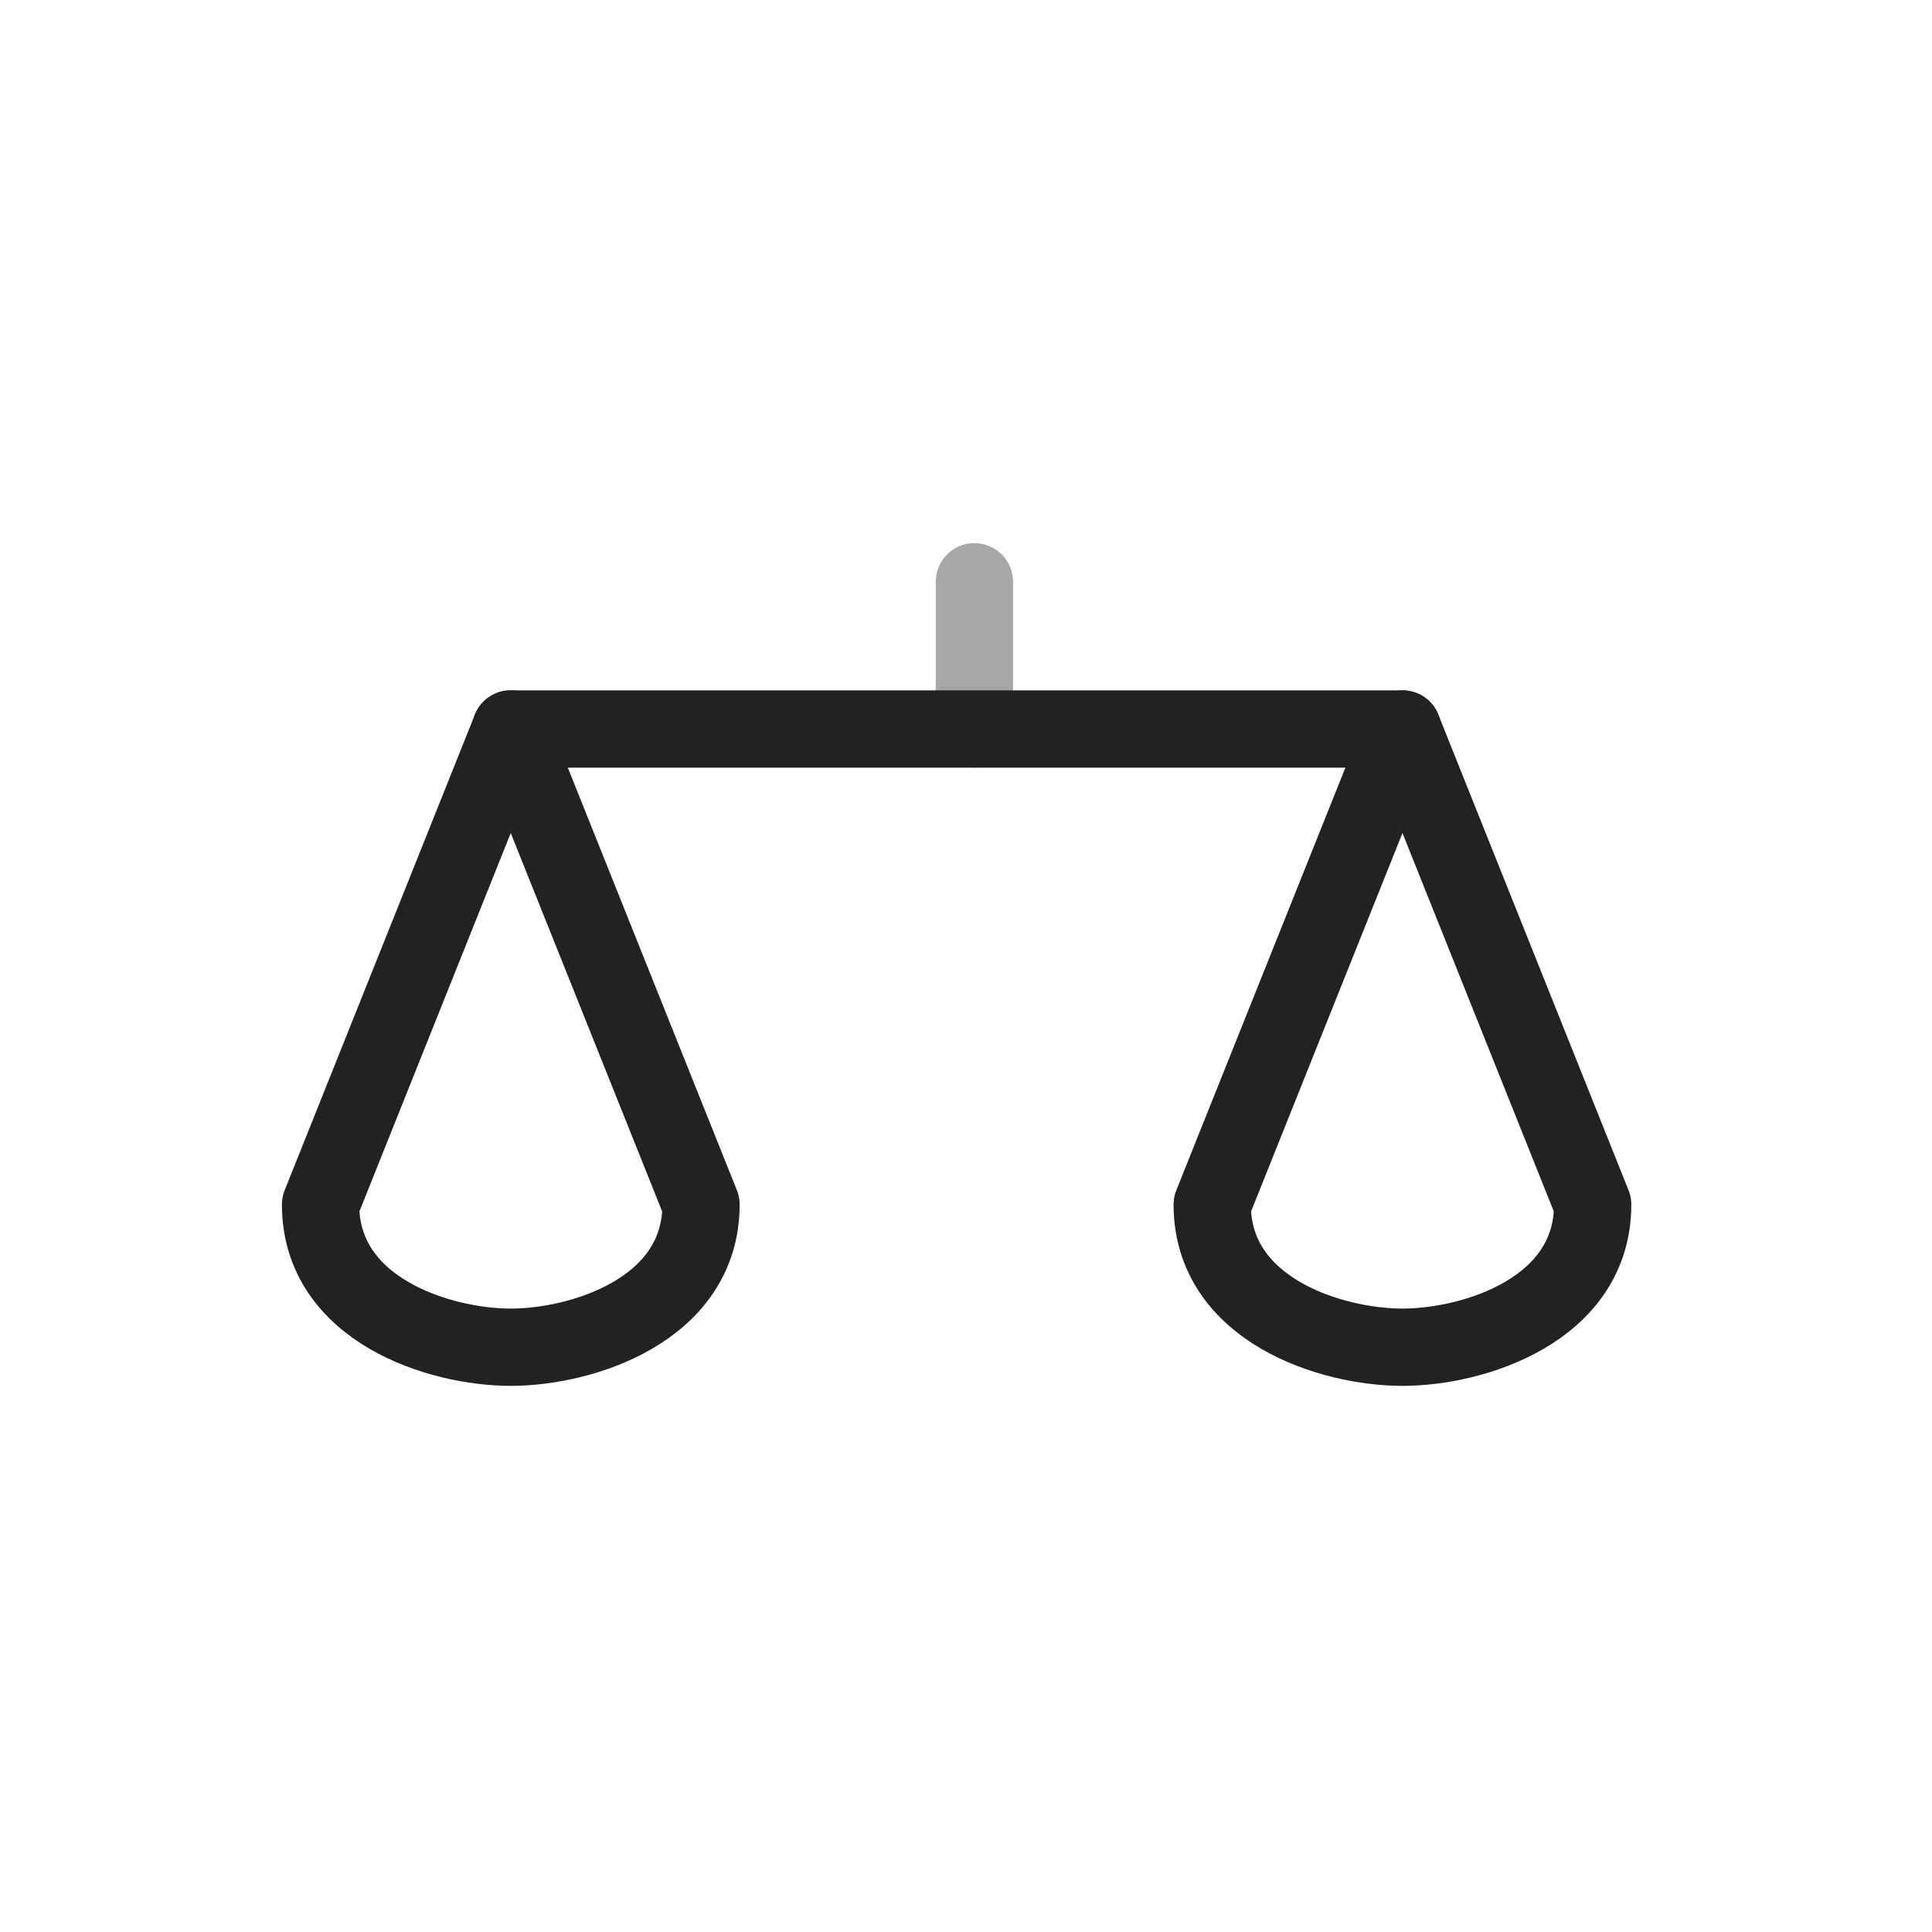
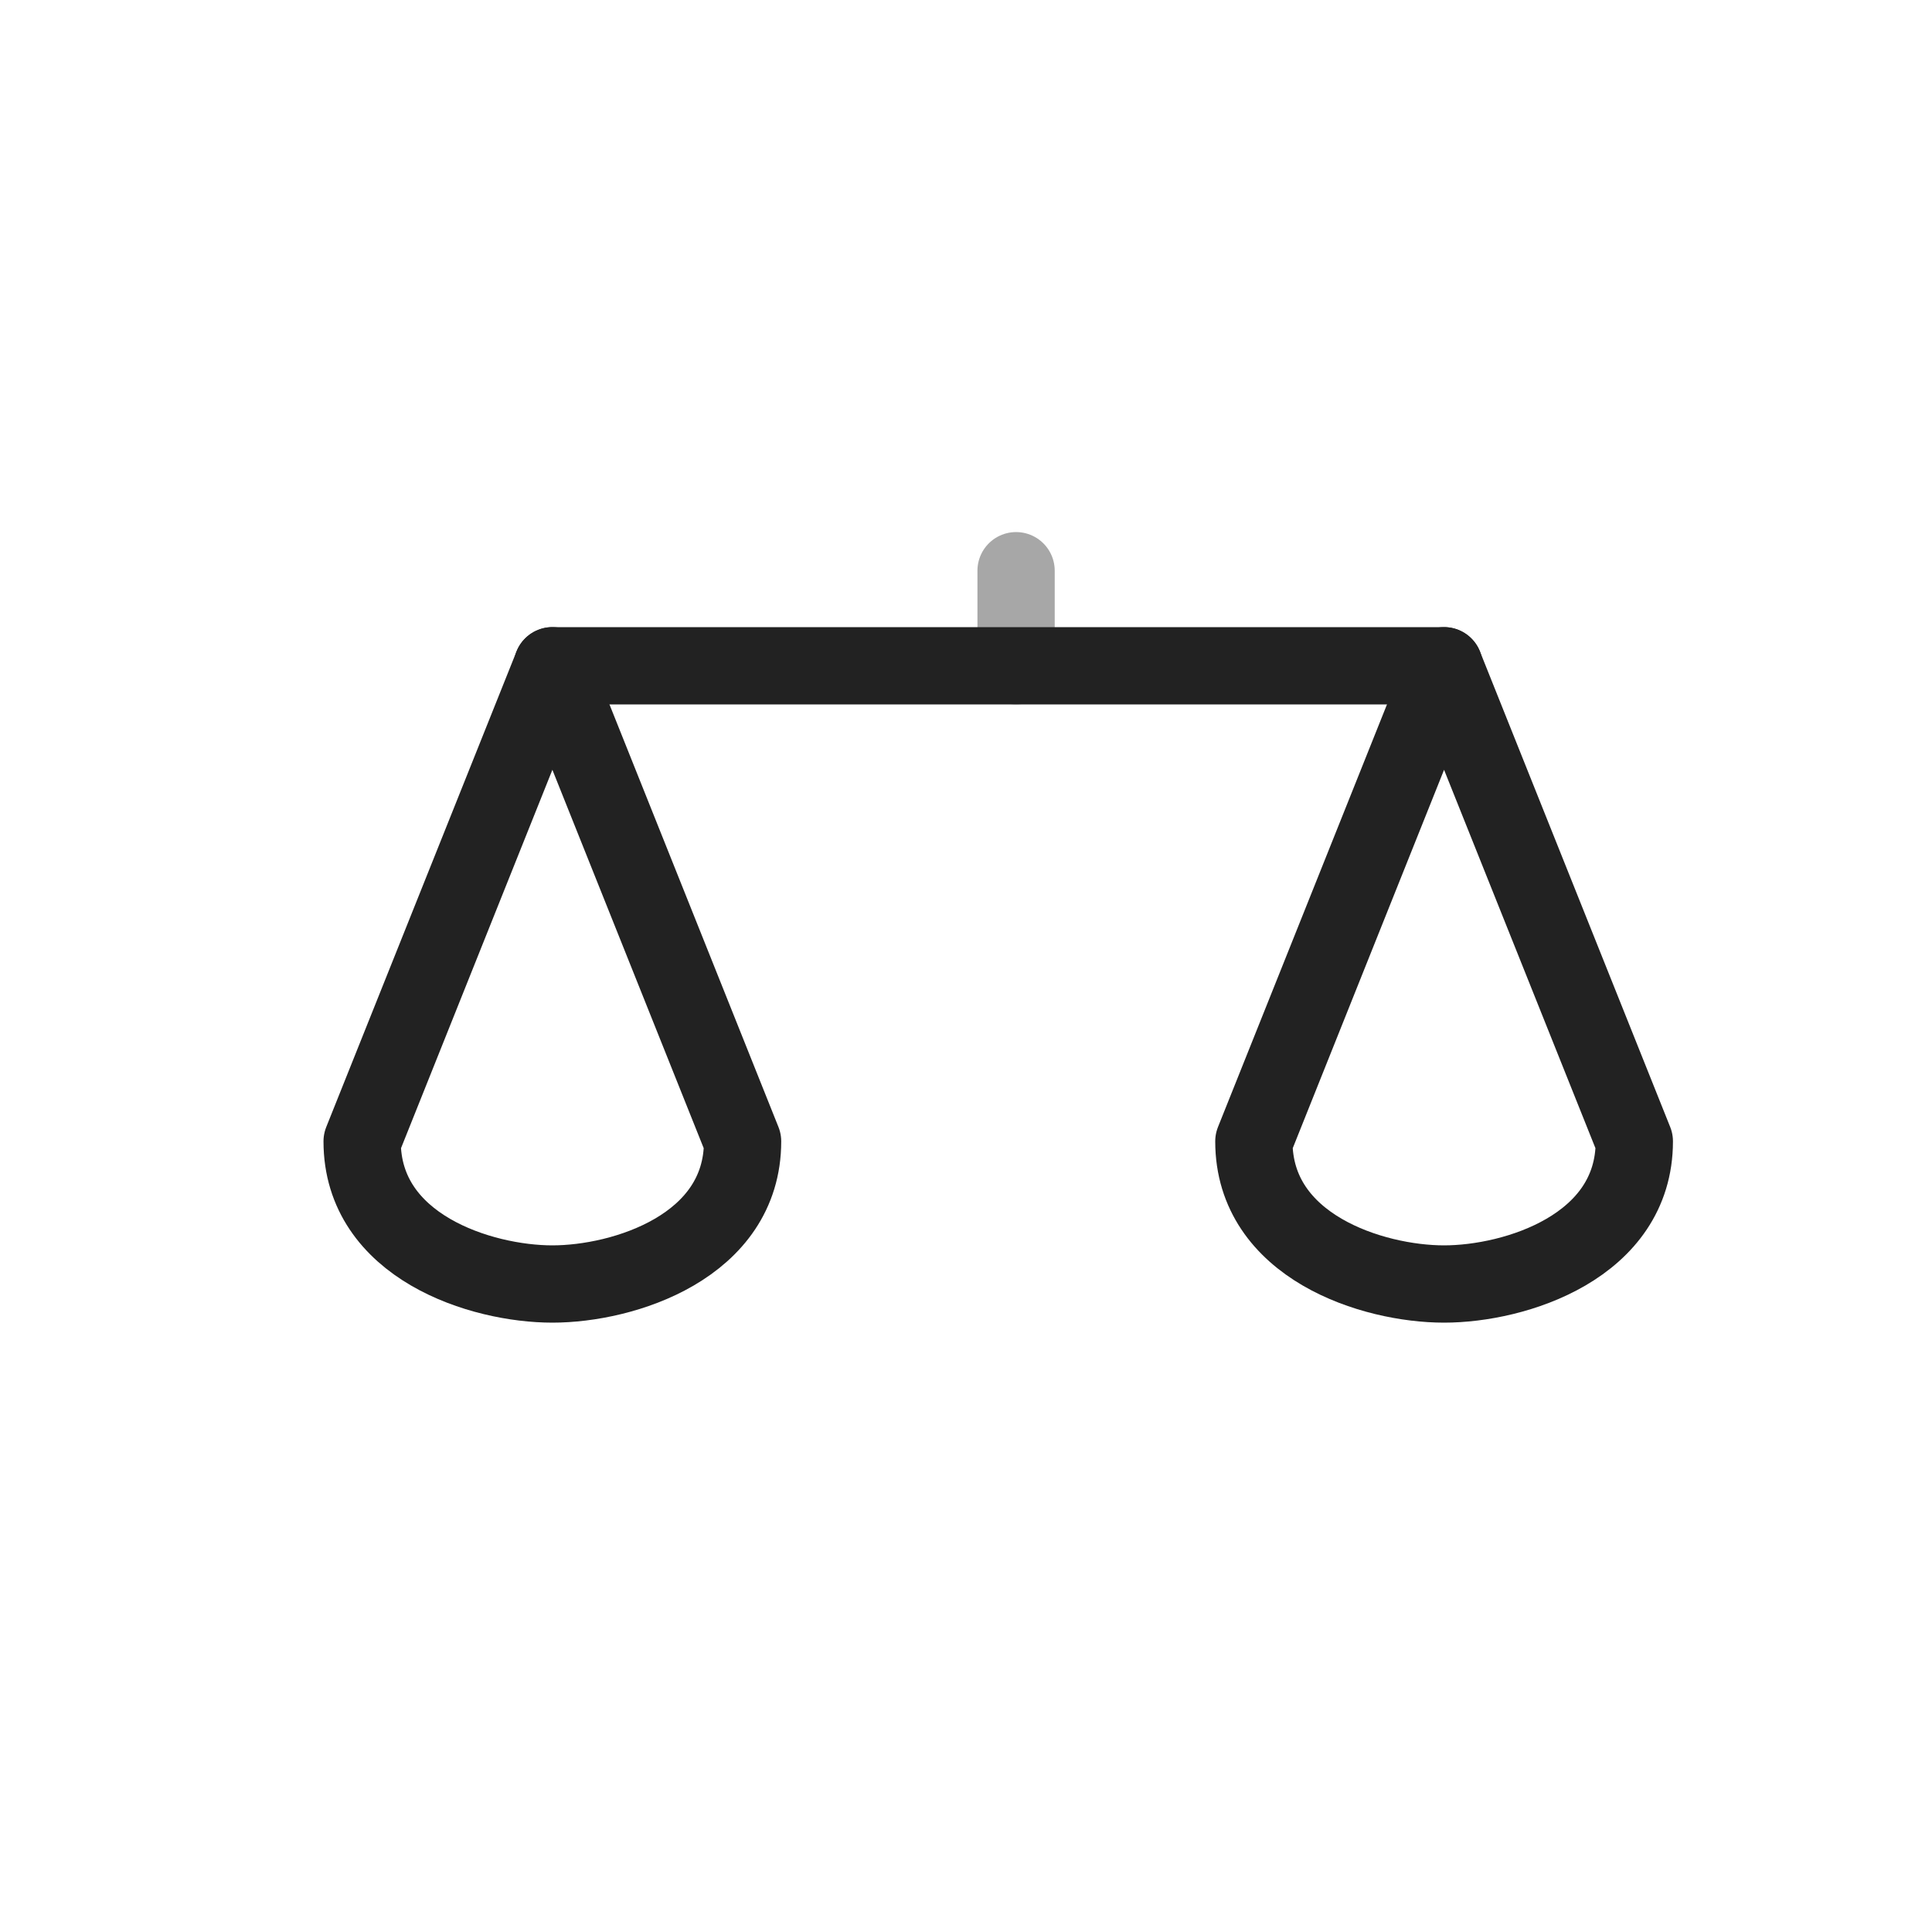
<svg xmlns="http://www.w3.org/2000/svg" width="25" height="25" viewBox="0 0 25 25" fill="none">
-   <path opacity="0.4" d="M12.609 7.528L12.609 9.433" stroke="#222222" stroke-linecap="round" stroke-linejoin="round" />
-   <path d="M6.609 9.433L18.148 9.433" stroke="#222222" stroke-linecap="round" />
-   <path d="M4.148 15.587C4.148 16.949 5.686 17.433 6.609 17.433C7.532 17.433 9.071 16.949 9.071 15.587L6.609 9.433L4.148 15.587Z" stroke="#222222" stroke-linecap="round" stroke-linejoin="round" />
-   <path d="M15.686 15.587C15.686 16.949 17.225 17.433 18.148 17.433C19.071 17.433 20.609 16.949 20.609 15.587L18.148 9.433L15.686 15.587Z" stroke="#222222" stroke-linecap="round" stroke-linejoin="round" />
+   <path opacity="0.4" d="M13.148 7.385L13.148 8.615" stroke="#222222" stroke-linecap="round" stroke-linejoin="round" />
+   <path d="M7.148 8.615L18.686 8.615" stroke="#222222" stroke-linecap="round" />
+   <path d="M4.686 14.769C4.686 16.131 6.225 16.615 7.148 16.615C8.071 16.615 9.609 16.131 9.609 14.769L7.148 8.615L4.686 14.769Z" stroke="#222222" stroke-linecap="round" stroke-linejoin="round" />
+   <path d="M16.225 14.769C16.225 16.131 17.763 16.615 18.686 16.615C19.609 16.615 21.148 16.131 21.148 14.769L18.686 8.615L16.225 14.769Z" stroke="#222222" stroke-linecap="round" stroke-linejoin="round" />
</svg>
